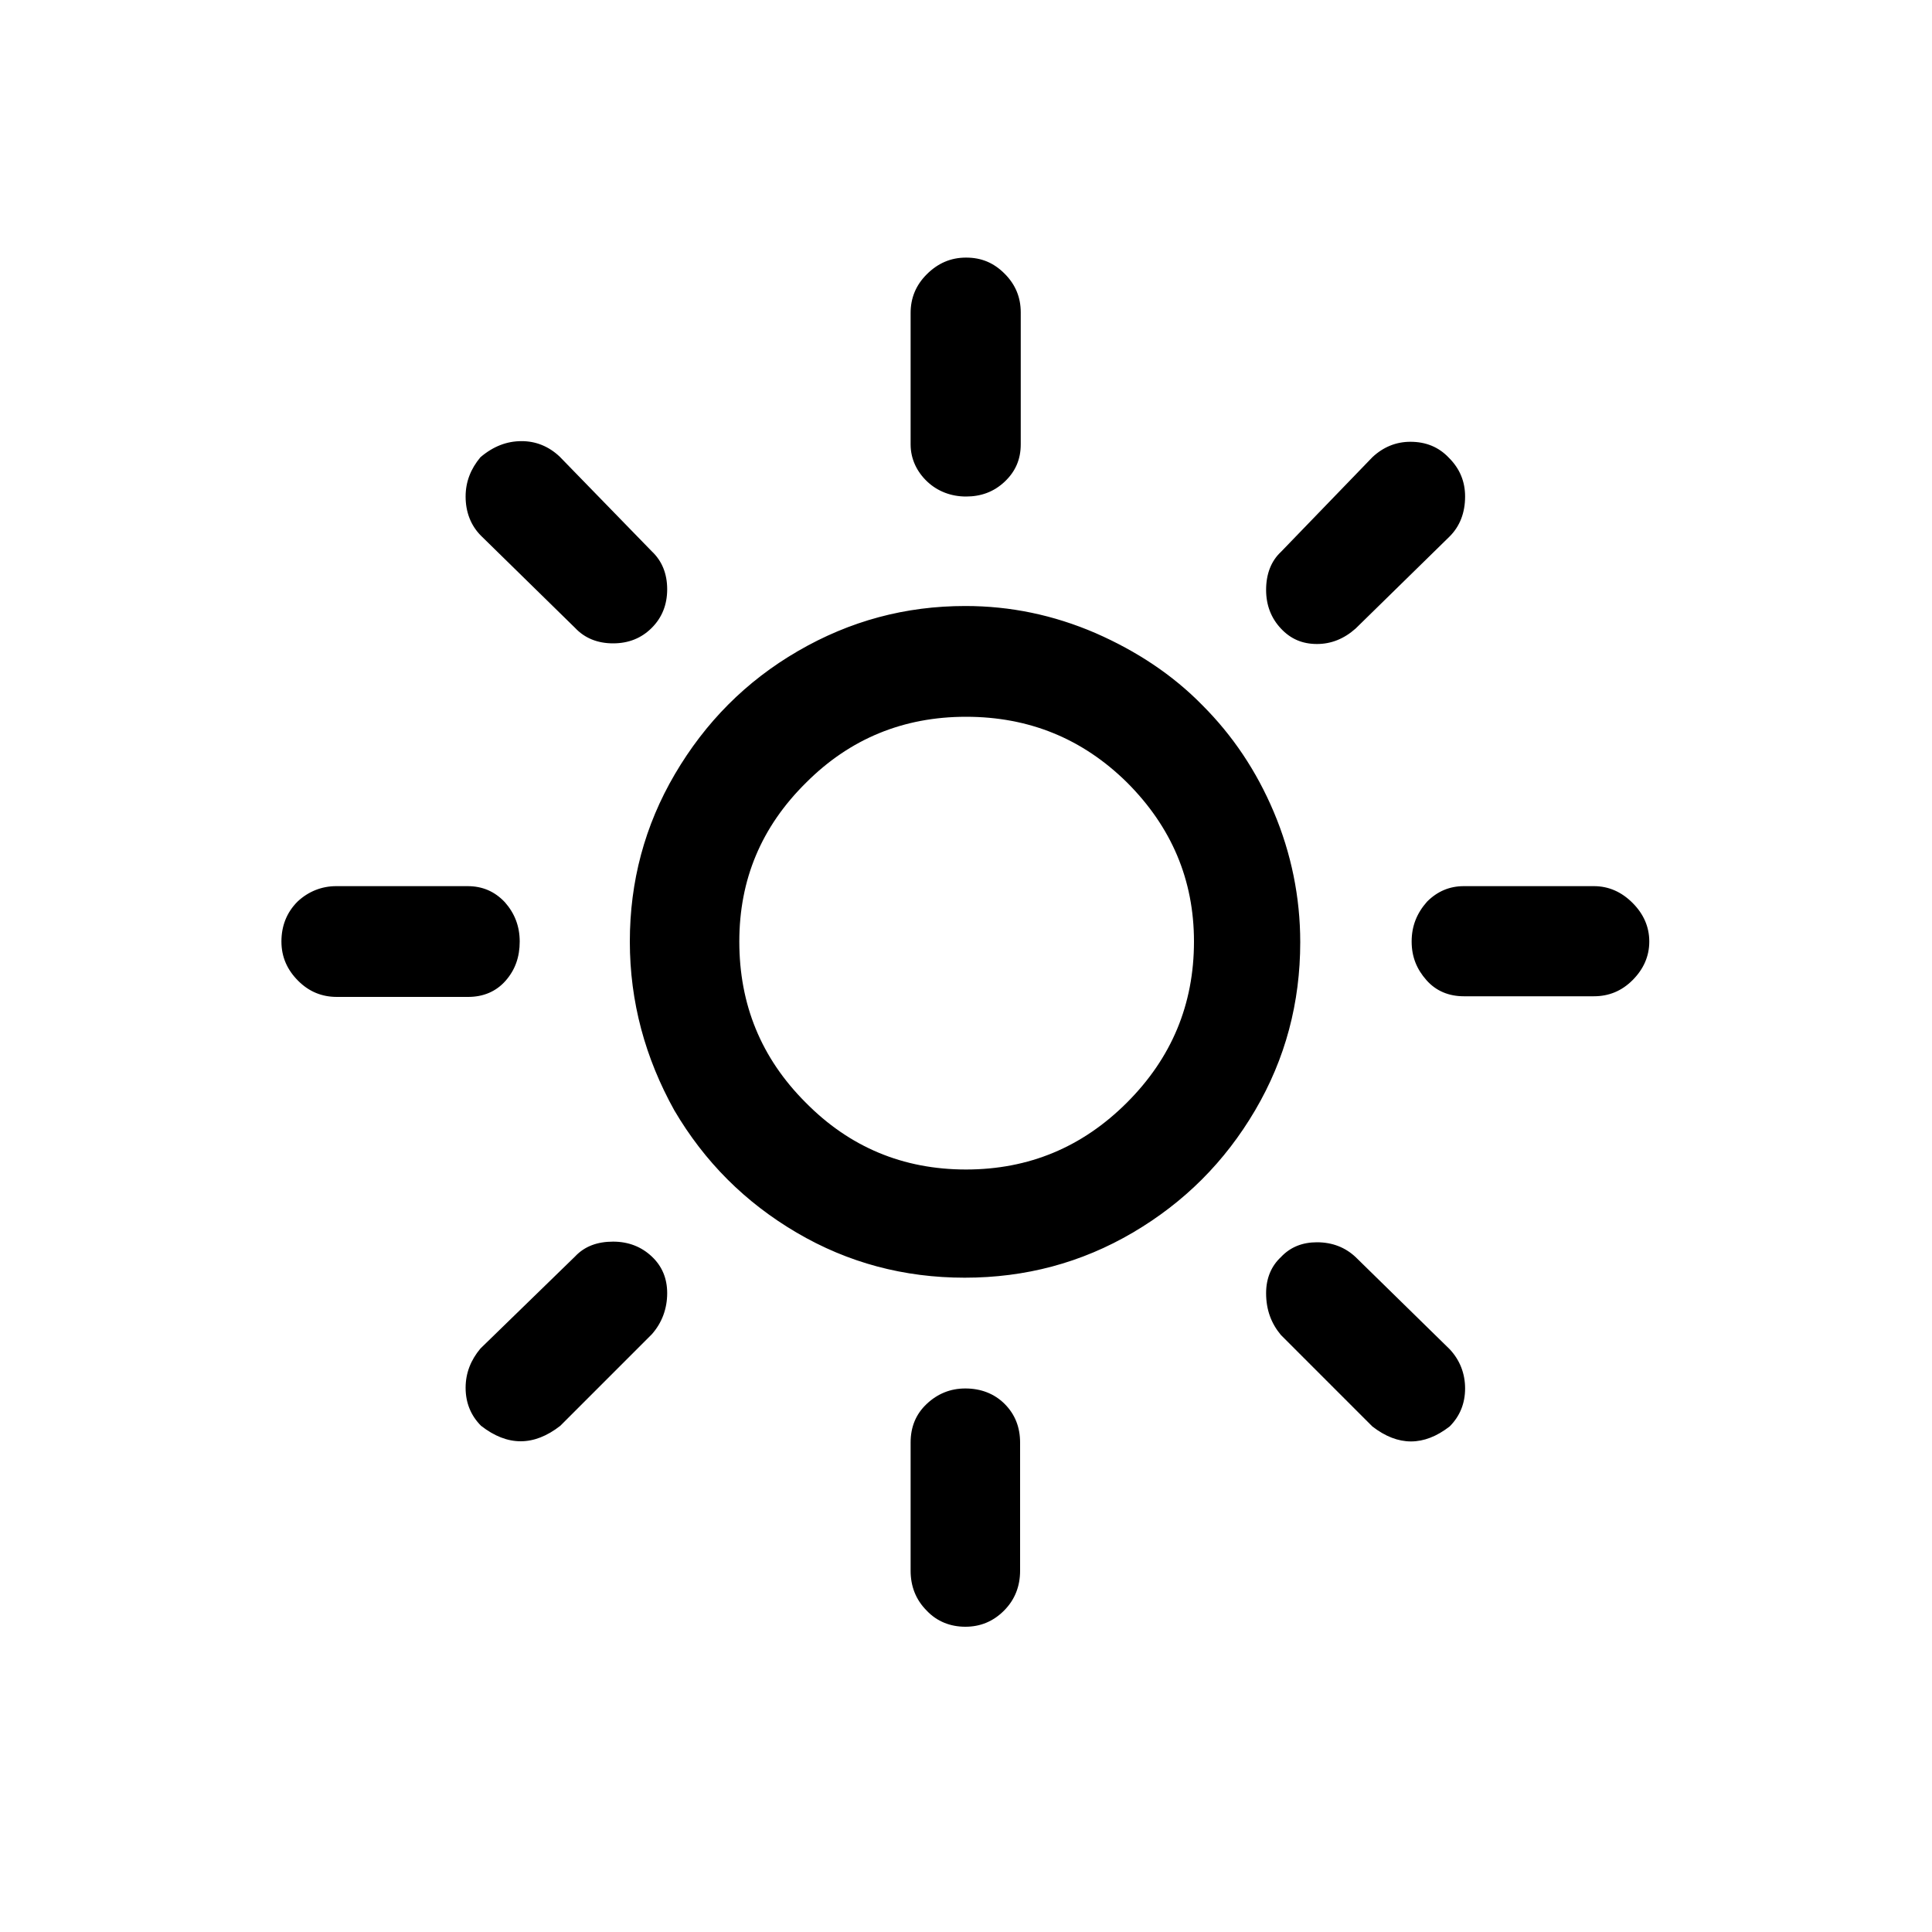
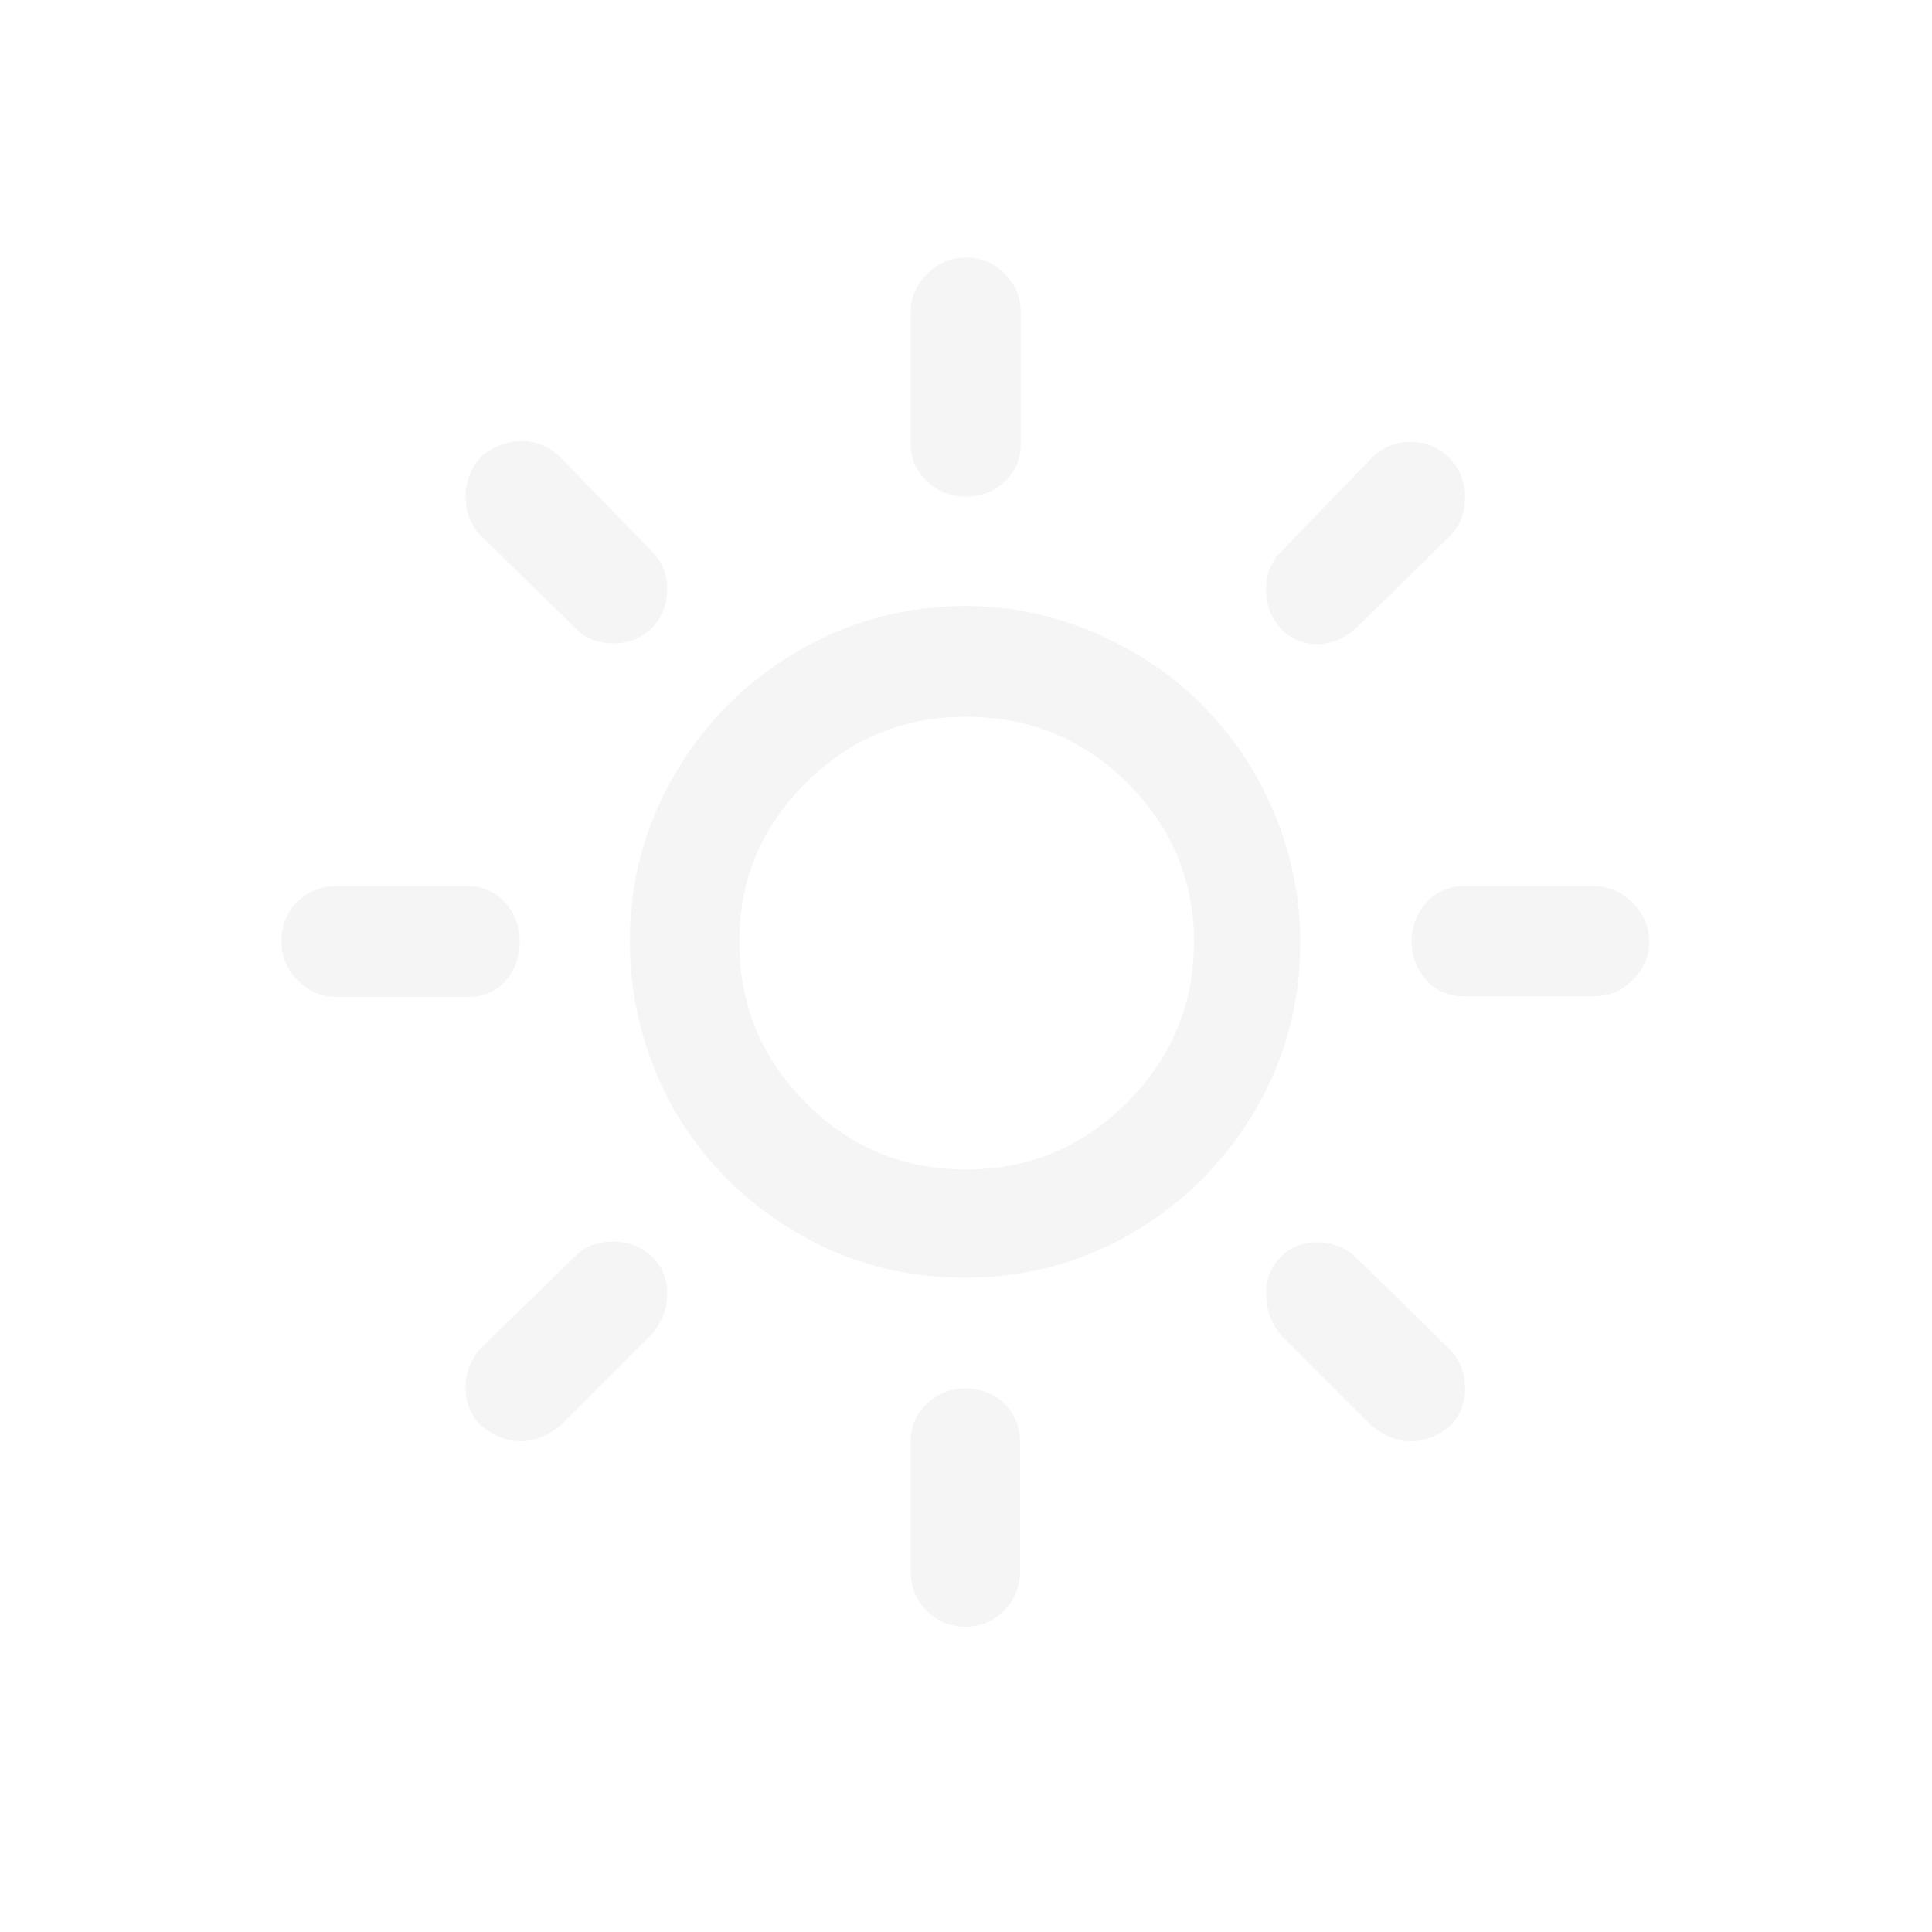
- <svg xmlns="http://www.w3.org/2000/svg" version="1.1" id="Layer_1" x="0px" y="0px" viewBox="0 0 30 30" style="enable-background:new 0 0 30 30;" xml:space="preserve">
+ <svg xmlns="http://www.w3.org/2000/svg" fill="#f5f5f5" version="1.1" id="Layer_1" x="0px" y="0px" viewBox="0 0 30 30" style="enable-background:new 0 0 30 30;" xml:space="preserve">
  <path d="M4.37,14.62c0-0.24,0.08-0.45,0.25-0.62c0.17-0.16,0.38-0.24,0.6-0.24h2.04c0.23,0,0.42,0.08,0.58,0.25  c0.15,0.17,0.23,0.37,0.23,0.61S8,15.06,7.85,15.23c-0.15,0.17-0.35,0.25-0.58,0.25H5.23c-0.23,0-0.43-0.08-0.6-0.25  C4.46,15.06,4.37,14.86,4.37,14.62z M7.23,21.55c0-0.23,0.08-0.43,0.23-0.61l1.47-1.43c0.15-0.16,0.35-0.23,0.59-0.23  c0.24,0,0.44,0.08,0.6,0.23s0.24,0.34,0.24,0.57c0,0.24-0.08,0.46-0.24,0.64L8.7,22.14c-0.41,0.32-0.82,0.32-1.23,0  C7.31,21.98,7.23,21.78,7.23,21.55z M7.23,7.71c0-0.23,0.08-0.43,0.23-0.61C7.66,6.93,7.87,6.85,8.1,6.85  c0.22,0,0.42,0.08,0.59,0.24l1.43,1.47c0.16,0.15,0.24,0.35,0.24,0.59c0,0.24-0.08,0.44-0.24,0.6s-0.36,0.24-0.6,0.24  c-0.24,0-0.44-0.08-0.59-0.24L7.47,8.32C7.31,8.16,7.23,7.95,7.23,7.71z M9.78,14.62c0-0.93,0.23-1.8,0.7-2.6s1.1-1.44,1.91-1.91  s1.67-0.7,2.6-0.7c0.7,0,1.37,0.14,2.02,0.42c0.64,0.28,1.2,0.65,1.66,1.12c0.47,0.47,0.84,1.02,1.11,1.66  c0.27,0.64,0.41,1.32,0.41,2.02c0,0.94-0.23,1.81-0.7,2.61c-0.47,0.8-1.1,1.43-1.9,1.9c-0.8,0.47-1.67,0.7-2.61,0.7  s-1.81-0.23-2.61-0.7c-0.8-0.47-1.43-1.1-1.9-1.9C10.02,16.43,9.78,15.56,9.78,14.62z M11.48,14.62c0,0.98,0.34,1.81,1.03,2.5  c0.68,0.69,1.51,1.04,2.49,1.04s1.81-0.35,2.5-1.04s1.04-1.52,1.04-2.5c0-0.96-0.35-1.78-1.04-2.47c-0.69-0.68-1.52-1.02-2.5-1.02  c-0.97,0-1.8,0.34-2.48,1.02C11.82,12.84,11.48,13.66,11.48,14.62z M14.14,22.4c0-0.24,0.08-0.44,0.25-0.6s0.37-0.24,0.6-0.24  c0.24,0,0.45,0.08,0.61,0.24s0.24,0.36,0.24,0.6v1.99c0,0.24-0.08,0.45-0.25,0.62c-0.17,0.17-0.37,0.25-0.6,0.25  s-0.44-0.08-0.6-0.25c-0.17-0.17-0.25-0.38-0.25-0.62V22.4z M14.14,6.9V4.86c0-0.23,0.08-0.43,0.25-0.6C14.56,4.09,14.76,4,15,4  s0.43,0.08,0.6,0.25c0.17,0.17,0.25,0.37,0.25,0.6V6.9c0,0.23-0.08,0.42-0.25,0.58S15.23,7.71,15,7.71s-0.44-0.08-0.6-0.23  S14.14,7.13,14.14,6.9z M19.66,20.08c0-0.23,0.08-0.42,0.23-0.56c0.15-0.16,0.34-0.23,0.56-0.23c0.24,0,0.44,0.08,0.6,0.23  l1.46,1.43c0.16,0.17,0.24,0.38,0.24,0.61c0,0.23-0.08,0.43-0.24,0.59c-0.4,0.31-0.8,0.31-1.2,0l-1.42-1.42  C19.74,20.55,19.66,20.34,19.66,20.08z M19.66,9.16c0-0.25,0.08-0.45,0.23-0.59l1.42-1.47c0.17-0.16,0.37-0.24,0.59-0.24  c0.24,0,0.44,0.08,0.6,0.25c0.17,0.17,0.25,0.37,0.25,0.6c0,0.25-0.08,0.46-0.24,0.62l-1.46,1.43c-0.18,0.16-0.38,0.24-0.6,0.24  c-0.23,0-0.41-0.08-0.56-0.24S19.66,9.4,19.66,9.16z M21.92,14.62c0-0.24,0.08-0.44,0.24-0.62c0.16-0.16,0.35-0.24,0.57-0.24h2.02  c0.23,0,0.43,0.09,0.6,0.26c0.17,0.17,0.26,0.37,0.26,0.6s-0.09,0.43-0.26,0.6c-0.17,0.17-0.37,0.25-0.6,0.25h-2.02  c-0.23,0-0.43-0.08-0.58-0.25S21.92,14.86,21.92,14.62z" />
</svg>
